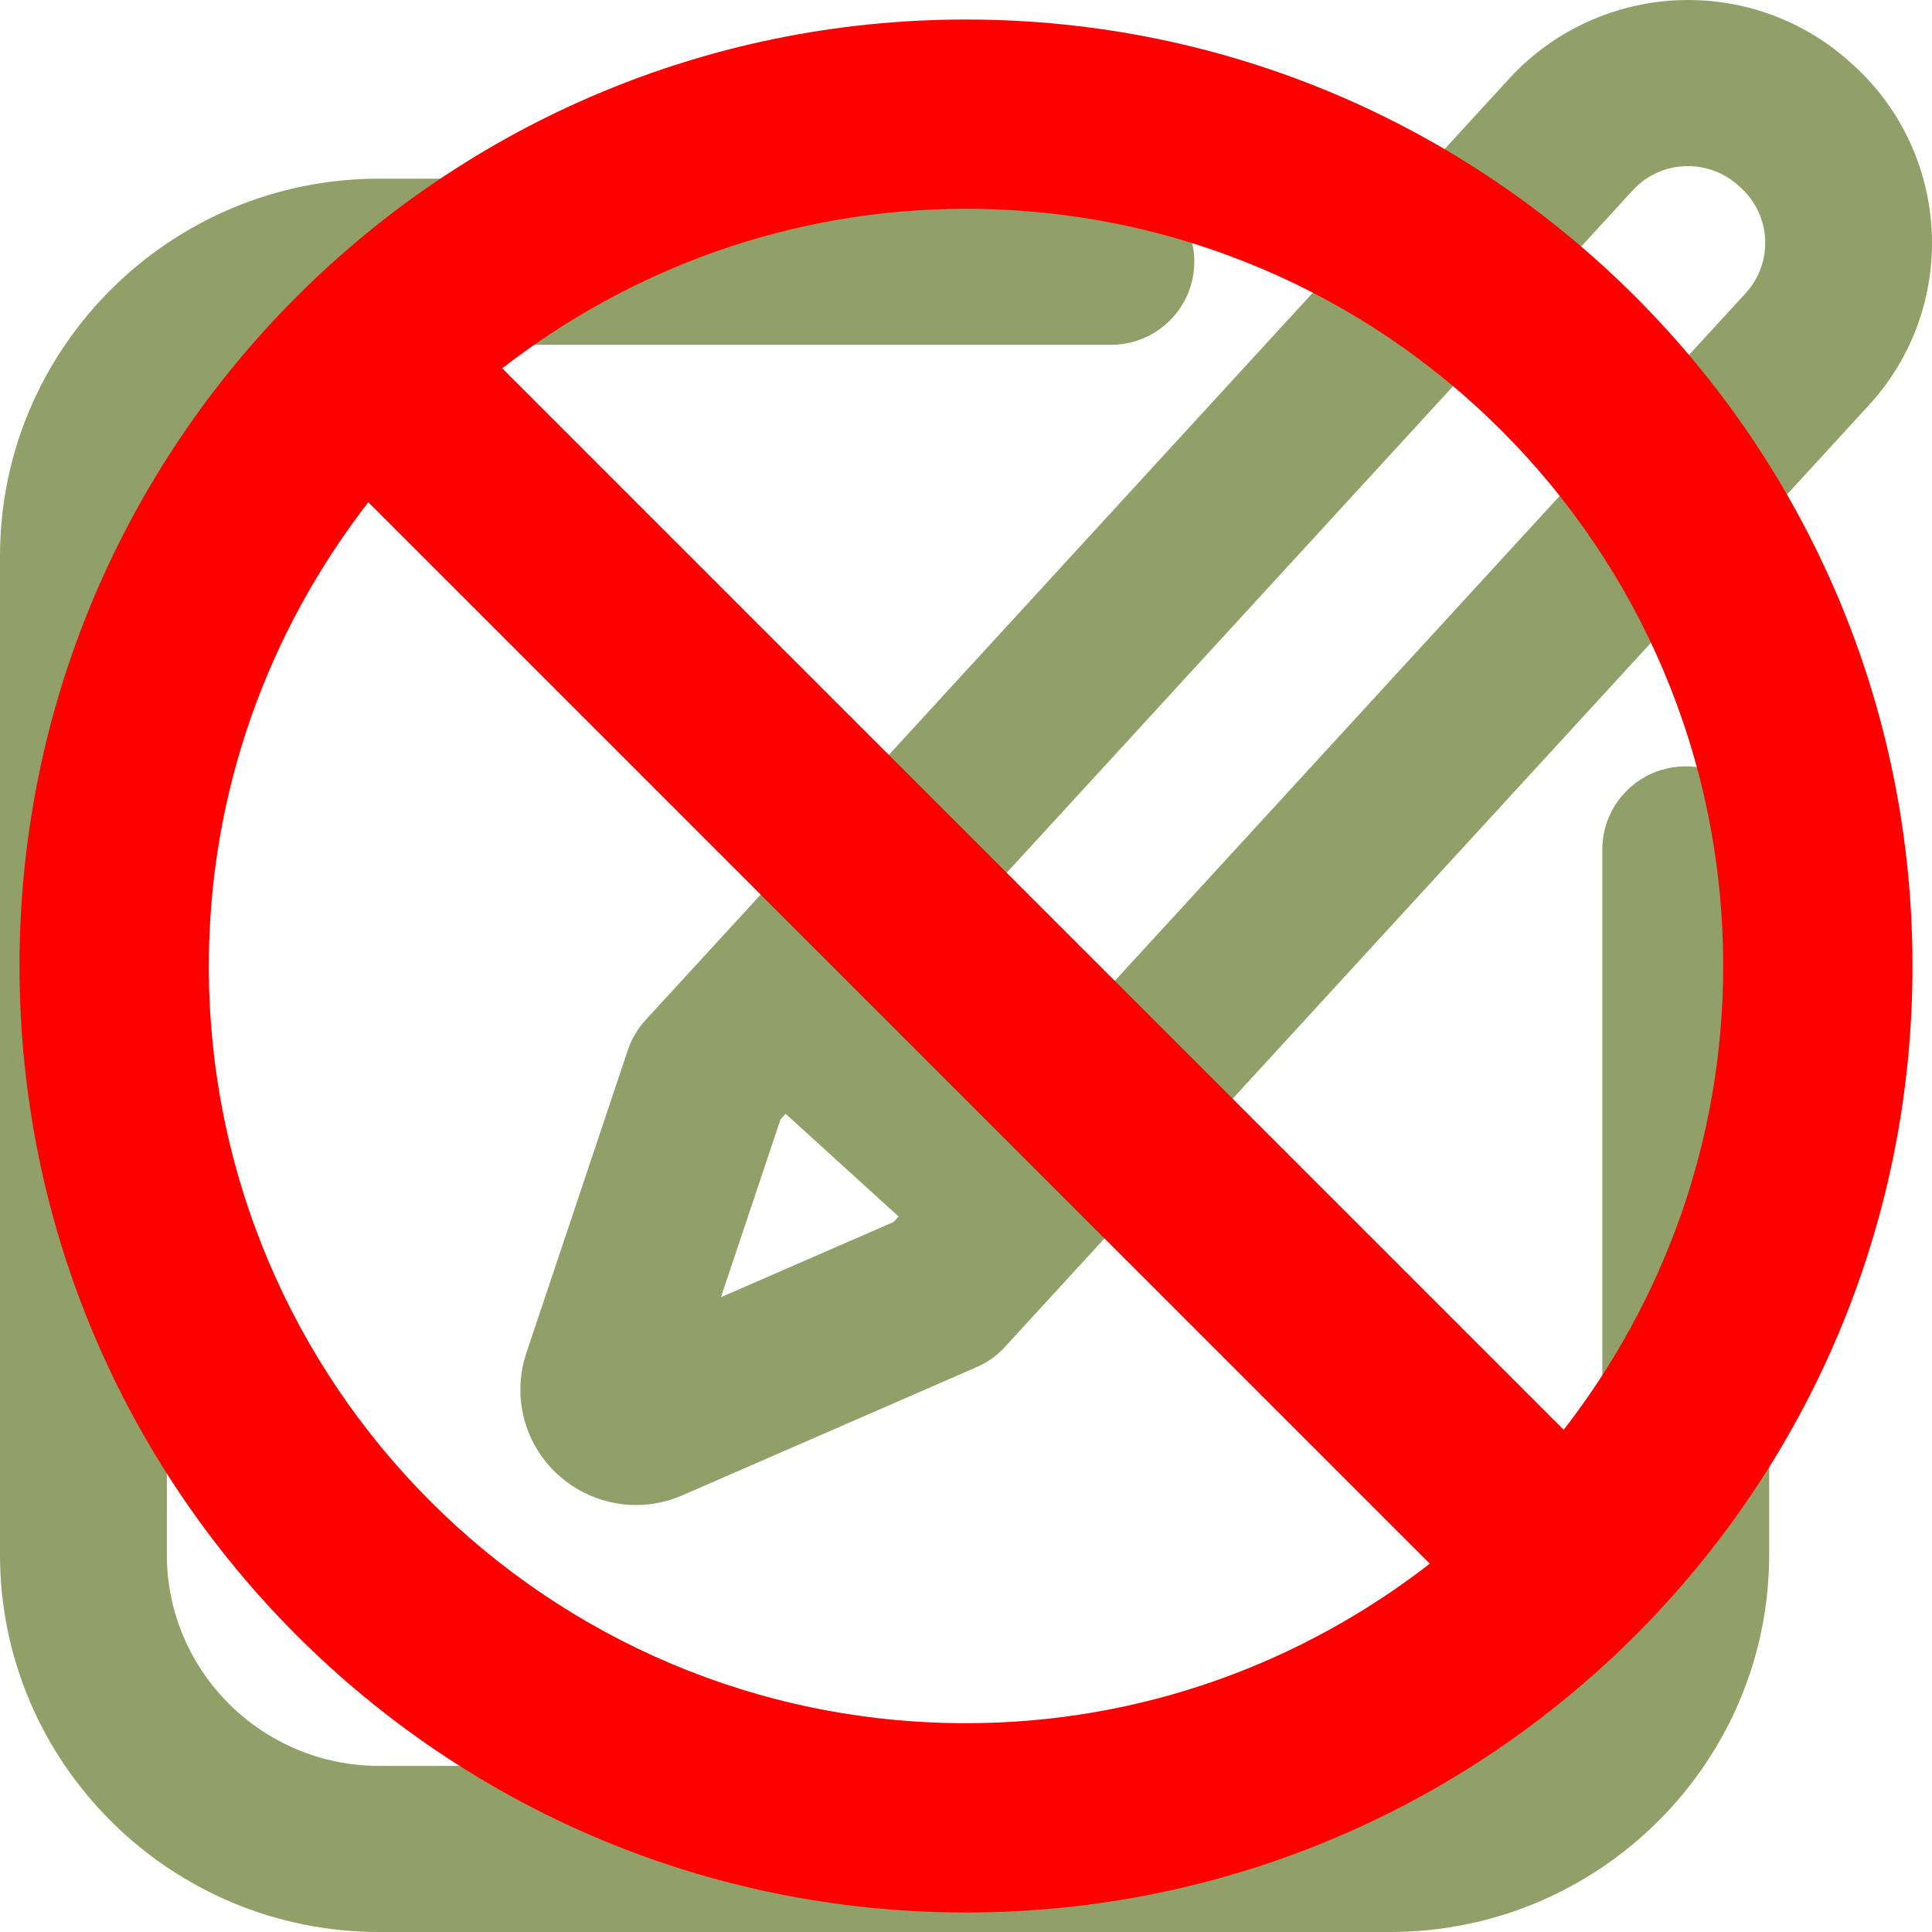
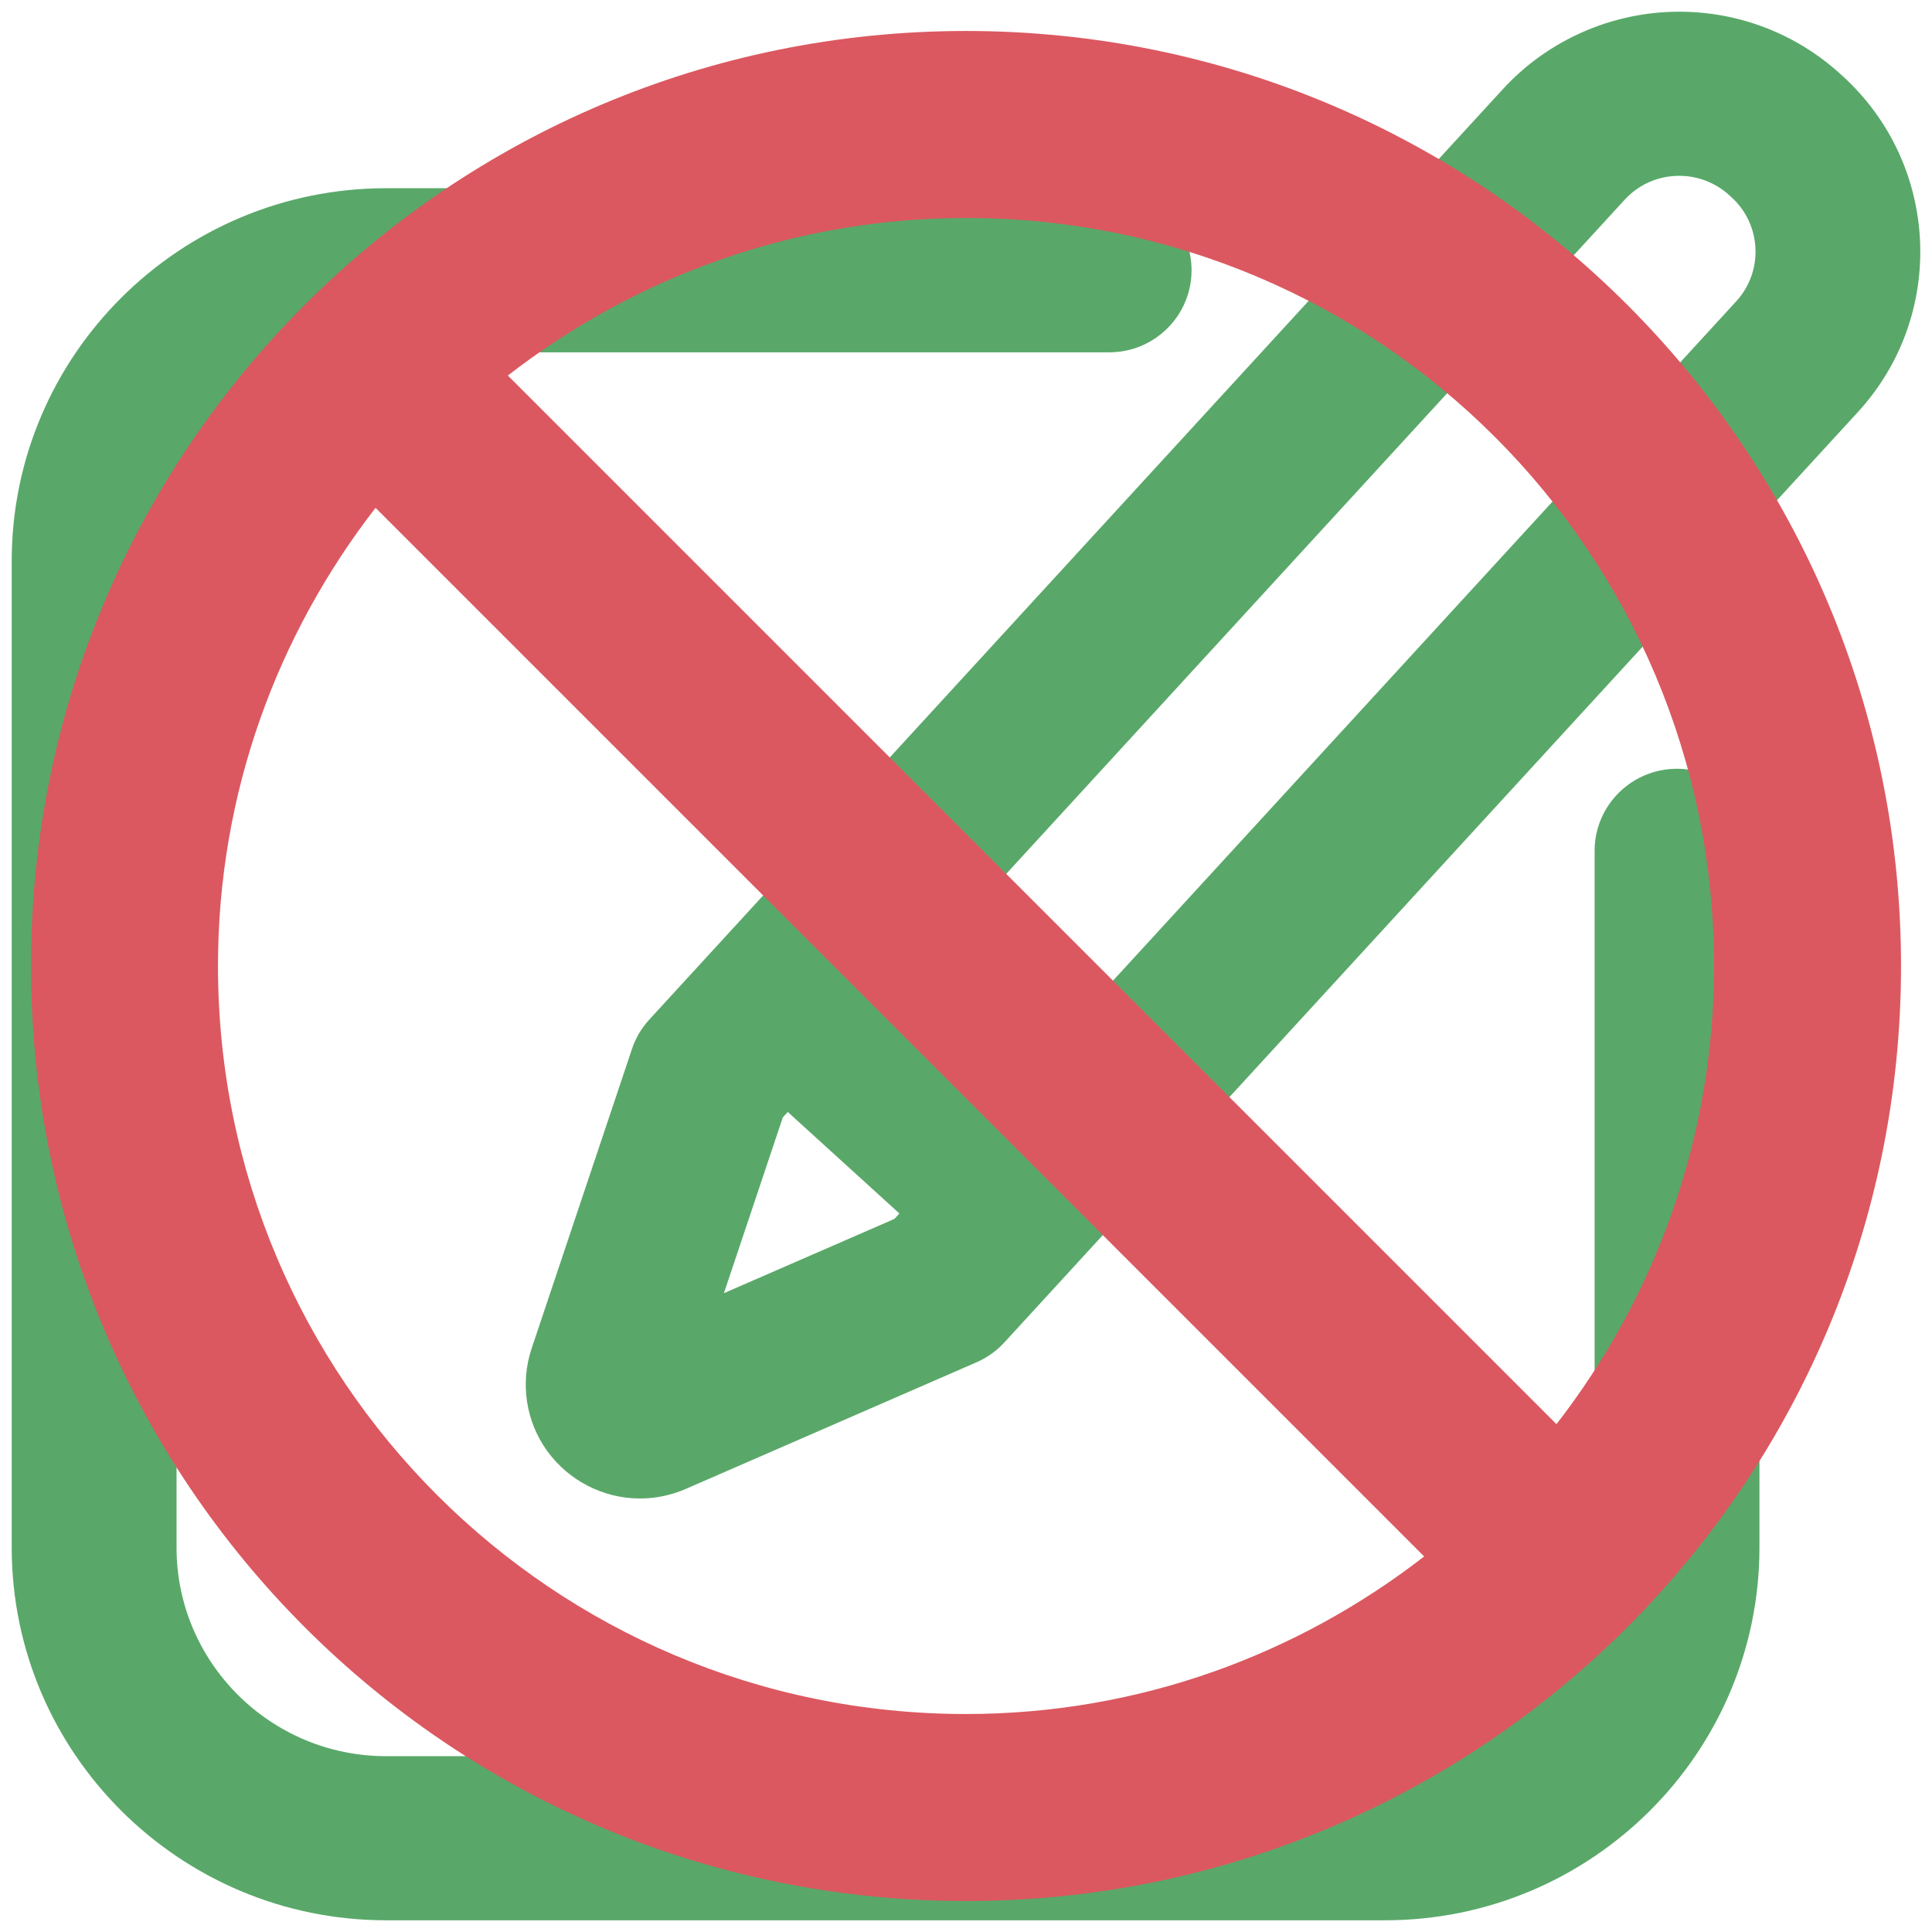
- <svg xmlns="http://www.w3.org/2000/svg" version="1.1" id="Capa_1" x="0px" y="0px" viewBox="0 0 24 24" xml:space="preserve" width="24" height="24">
-   <defs id="defs1192" />
-   <g id="g1157" transform="matrix(0.06909101,0,0,0.06879136,-0.05230155,-1.8775432e-7)" style="fill:#91a069;fill-opacity:1;stroke-width:1.001;stroke-miterlimit:4;stroke-dasharray:none">
-     <path d="m 333.988,11.758 -0.42,-0.383 C 325.538,4.04 315.129,0 304.258,0 292.071,0 280.37,5.159 272.154,14.153 L 116.803,184.231 c -1.416,1.55 -2.49,3.379 -3.154,5.37 l -18.267,54.762 c -2.112,6.331 -1.052,13.333 2.835,18.729 3.918,5.438 10.23,8.685 16.886,8.685 0,0 0.001,0 0.001,0 2.879,0 5.693,-0.592 8.362,-1.76 l 52.89,-23.138 c 1.923,-0.841 3.648,-2.076 5.063,-3.626 L 336.771,73.176 C 352.937,55.479 351.69,27.929 333.988,11.758 Z m -203.607,222.489 10.719,-32.134 0.904,-0.99 20.316,18.556 -0.904,0.99 z M 314.621,52.943 182.553,197.53 162.237,178.974 294.305,34.386 c 2.583,-2.828 6.118,-4.386 9.954,-4.386 3.365,0 6.588,1.252 9.082,3.53 l 0.419,0.383 c 5.484,5.009 5.87,13.546 0.861,19.03 z" id="path1153" style="fill:#91a069;fill-opacity:1;stroke-width:1.001;stroke-miterlimit:4;stroke-dasharray:none" />
-     <path d="m 303.85,138.388 c -8.284,0 -15,6.716 -15,15 v 127.347 c 0,21.034 -17.113,38.147 -38.147,38.147 H 68.904 c -21.035,0 -38.147,-17.113 -38.147,-38.147 V 100.413 c 0,-21.034 17.113,-38.147 38.147,-38.147 h 131.587 c 8.284,0 15,-6.716 15,-15 0,-8.284 -6.716,-15 -15,-15 H 68.904 c -37.577,0 -68.147,30.571 -68.147,68.147 v 180.321 c 0,37.576 30.571,68.147 68.147,68.147 h 181.798 c 37.576,0 68.147,-30.571 68.147,-68.147 V 153.388 c 0.001,-8.284 -6.715,-15 -14.999,-15 z" id="path1155" style="fill:#91a069;fill-opacity:1;stroke-width:1.001;stroke-miterlimit:4;stroke-dasharray:none" />
-   </g>
+ <svg xmlns="http://www.w3.org/2000/svg" version="1.1" id="Capa_1" x="0px" y="0px" viewBox="0 0 512 512" xml:space="preserve" width="512" height="512">
+   <defs id="defs1192">
+ 	
+ 	
+ </defs>
  <g id="g1159" transform="translate(-0.757)">
</g>
  <g id="g1161" transform="translate(-0.757)">
</g>
  <g id="g1163" transform="translate(-0.757)">
</g>
  <g id="g1165" transform="translate(-0.757)">
</g>
  <g id="g1167" transform="translate(-0.757)">
</g>
  <g id="g1169" transform="translate(-0.757)">
</g>
  <g id="g1171" transform="translate(-0.757)">
</g>
  <g id="g1173" transform="translate(-0.757)">
</g>
  <g id="g1175" transform="translate(-0.757)">
</g>
  <g id="g1177" transform="translate(-0.757)">
</g>
  <g id="g1179" transform="translate(-0.757)">
</g>
  <g id="g1181" transform="translate(-0.757)">
</g>
  <g id="g1183" transform="translate(-0.757)">
</g>
  <g id="g1185" transform="translate(-0.757)">
</g>
  <g id="g1187" transform="translate(-0.757)">
</g>
-   <g transform="matrix(-0.05511385,0,0,0.05511385,23.75763,0.2423961)" style="fill:#ff0000" id="g940">
-     <g style="fill:#ff0000" id="g938">
-       <path style="fill:#ff0000" id="path936" d="M 213.333,0 C 95.467,0 0,95.467 0,213.333 0,331.199 95.467,426.666 213.333,426.666 331.199,426.666 426.667,331.2 426.667,213.333 426.667,95.466 331.2,0 213.333,0 Z M 42.667,213.333 c 0,-94.293 76.373,-170.667 170.667,-170.667 39.467,0 75.627,13.547 104.533,35.947 L 78.613,317.867 C 56.213,288.96 42.667,252.8 42.667,213.333 Z M 213.333,384 C 173.866,384 137.706,370.453 108.8,348.053 L 348.053,108.8 C 370.453,137.707 384,173.867 384,213.333 384,307.627 307.627,384 213.333,384 Z" />
-     </g>
+   <g id="g13014">
+     <path d="M 488.313,20.148 487.702,19.593 C 476.01,8.959 460.853,3.102 445.024,3.102 c -17.745,0 -34.783,7.479 -46.746,20.519 L 172.074,270.194 c -2.062,2.247 -3.626,4.899 -4.592,7.785 L 140.884,357.371 c -3.075,9.178 -1.532,19.33 4.128,27.153 5.705,7.884 14.896,12.591 24.587,12.591 0,0 0.001,0 0.001,0 4.192,0 8.289,-0.858 12.176,-2.552 L 258.788,361.019 c 2.8,-1.219 5.312,-3.01 7.372,-5.257 L 492.366,109.19 C 515.905,83.534 514.089,43.593 488.313,20.148 Z M 191.845,342.705 l 15.608,-46.587 1.316,-1.435 29.582,26.902 -1.316,1.435 z M 460.114,79.857 267.812,289.474 238.23,262.573 430.532,52.954 c 3.761,-4.1 8.908,-6.359 14.494,-6.359 4.9,0 9.593,1.815 13.224,5.118 l 0.61,0.555 c 7.985,7.262 8.547,19.639 1.254,27.589 z" id="path1153" style="fill:#59a869;fill-opacity:1;stroke-width:1.454;stroke-miterlimit:4;stroke-dasharray:none" />
+     <path d="m 444.43,203.732 c -12.062,0 -21.841,9.737 -21.841,21.747 v 184.623 c 0,30.494 -24.918,55.304 -55.545,55.304 H 102.33 c -30.629,0 -55.545,-24.81 -55.545,-55.304 V 148.677 c 0,-30.494 24.918,-55.304 55.545,-55.304 h 191.601 c 12.062,0 21.841,-9.737 21.841,-21.746 0,-12.01 -9.779,-21.746 -21.841,-21.746 H 102.33 c -54.715,0 -99.228,44.321 -99.228,98.797 v 261.423 c 0,54.476 44.514,98.797 99.228,98.797 h 264.713 c 54.714,0 99.228,-44.321 99.228,-98.797 V 225.479 c 10e-4,-12.01 -9.778,-21.747 -21.84,-21.747 z" id="path1155" style="fill:#59a869;fill-opacity:1;stroke-width:1.454;stroke-miterlimit:4;stroke-dasharray:none" />
+     <path style="fill:#db5860;stroke-width:1.162;fill-opacity:1" id="path936" d="m 256.001,8.21 c 136.903,0 247.79,110.886 247.79,247.79 0,136.903 -110.886,247.79 -247.79,247.79 C 119.097,503.79 8.21,392.904 8.21,256 8.21,119.096 119.096,8.21 256.001,8.21 Z M 454.232,256 c 0,-109.523 -88.708,-198.232 -198.232,-198.232 -45.842,0 -87.842,15.735 -121.417,41.753 L 412.48,377.418 c 26.018,-33.576 41.752,-75.576 41.752,-121.418 z M 256.001,454.232 c 45.842,0 87.842,-15.735 121.417,-41.753 l -277.896,-277.896 c -26.018,33.576 -41.753,75.576 -41.753,121.417 0,109.524 88.708,198.232 198.232,198.232 z" />
  </g>
</svg>
